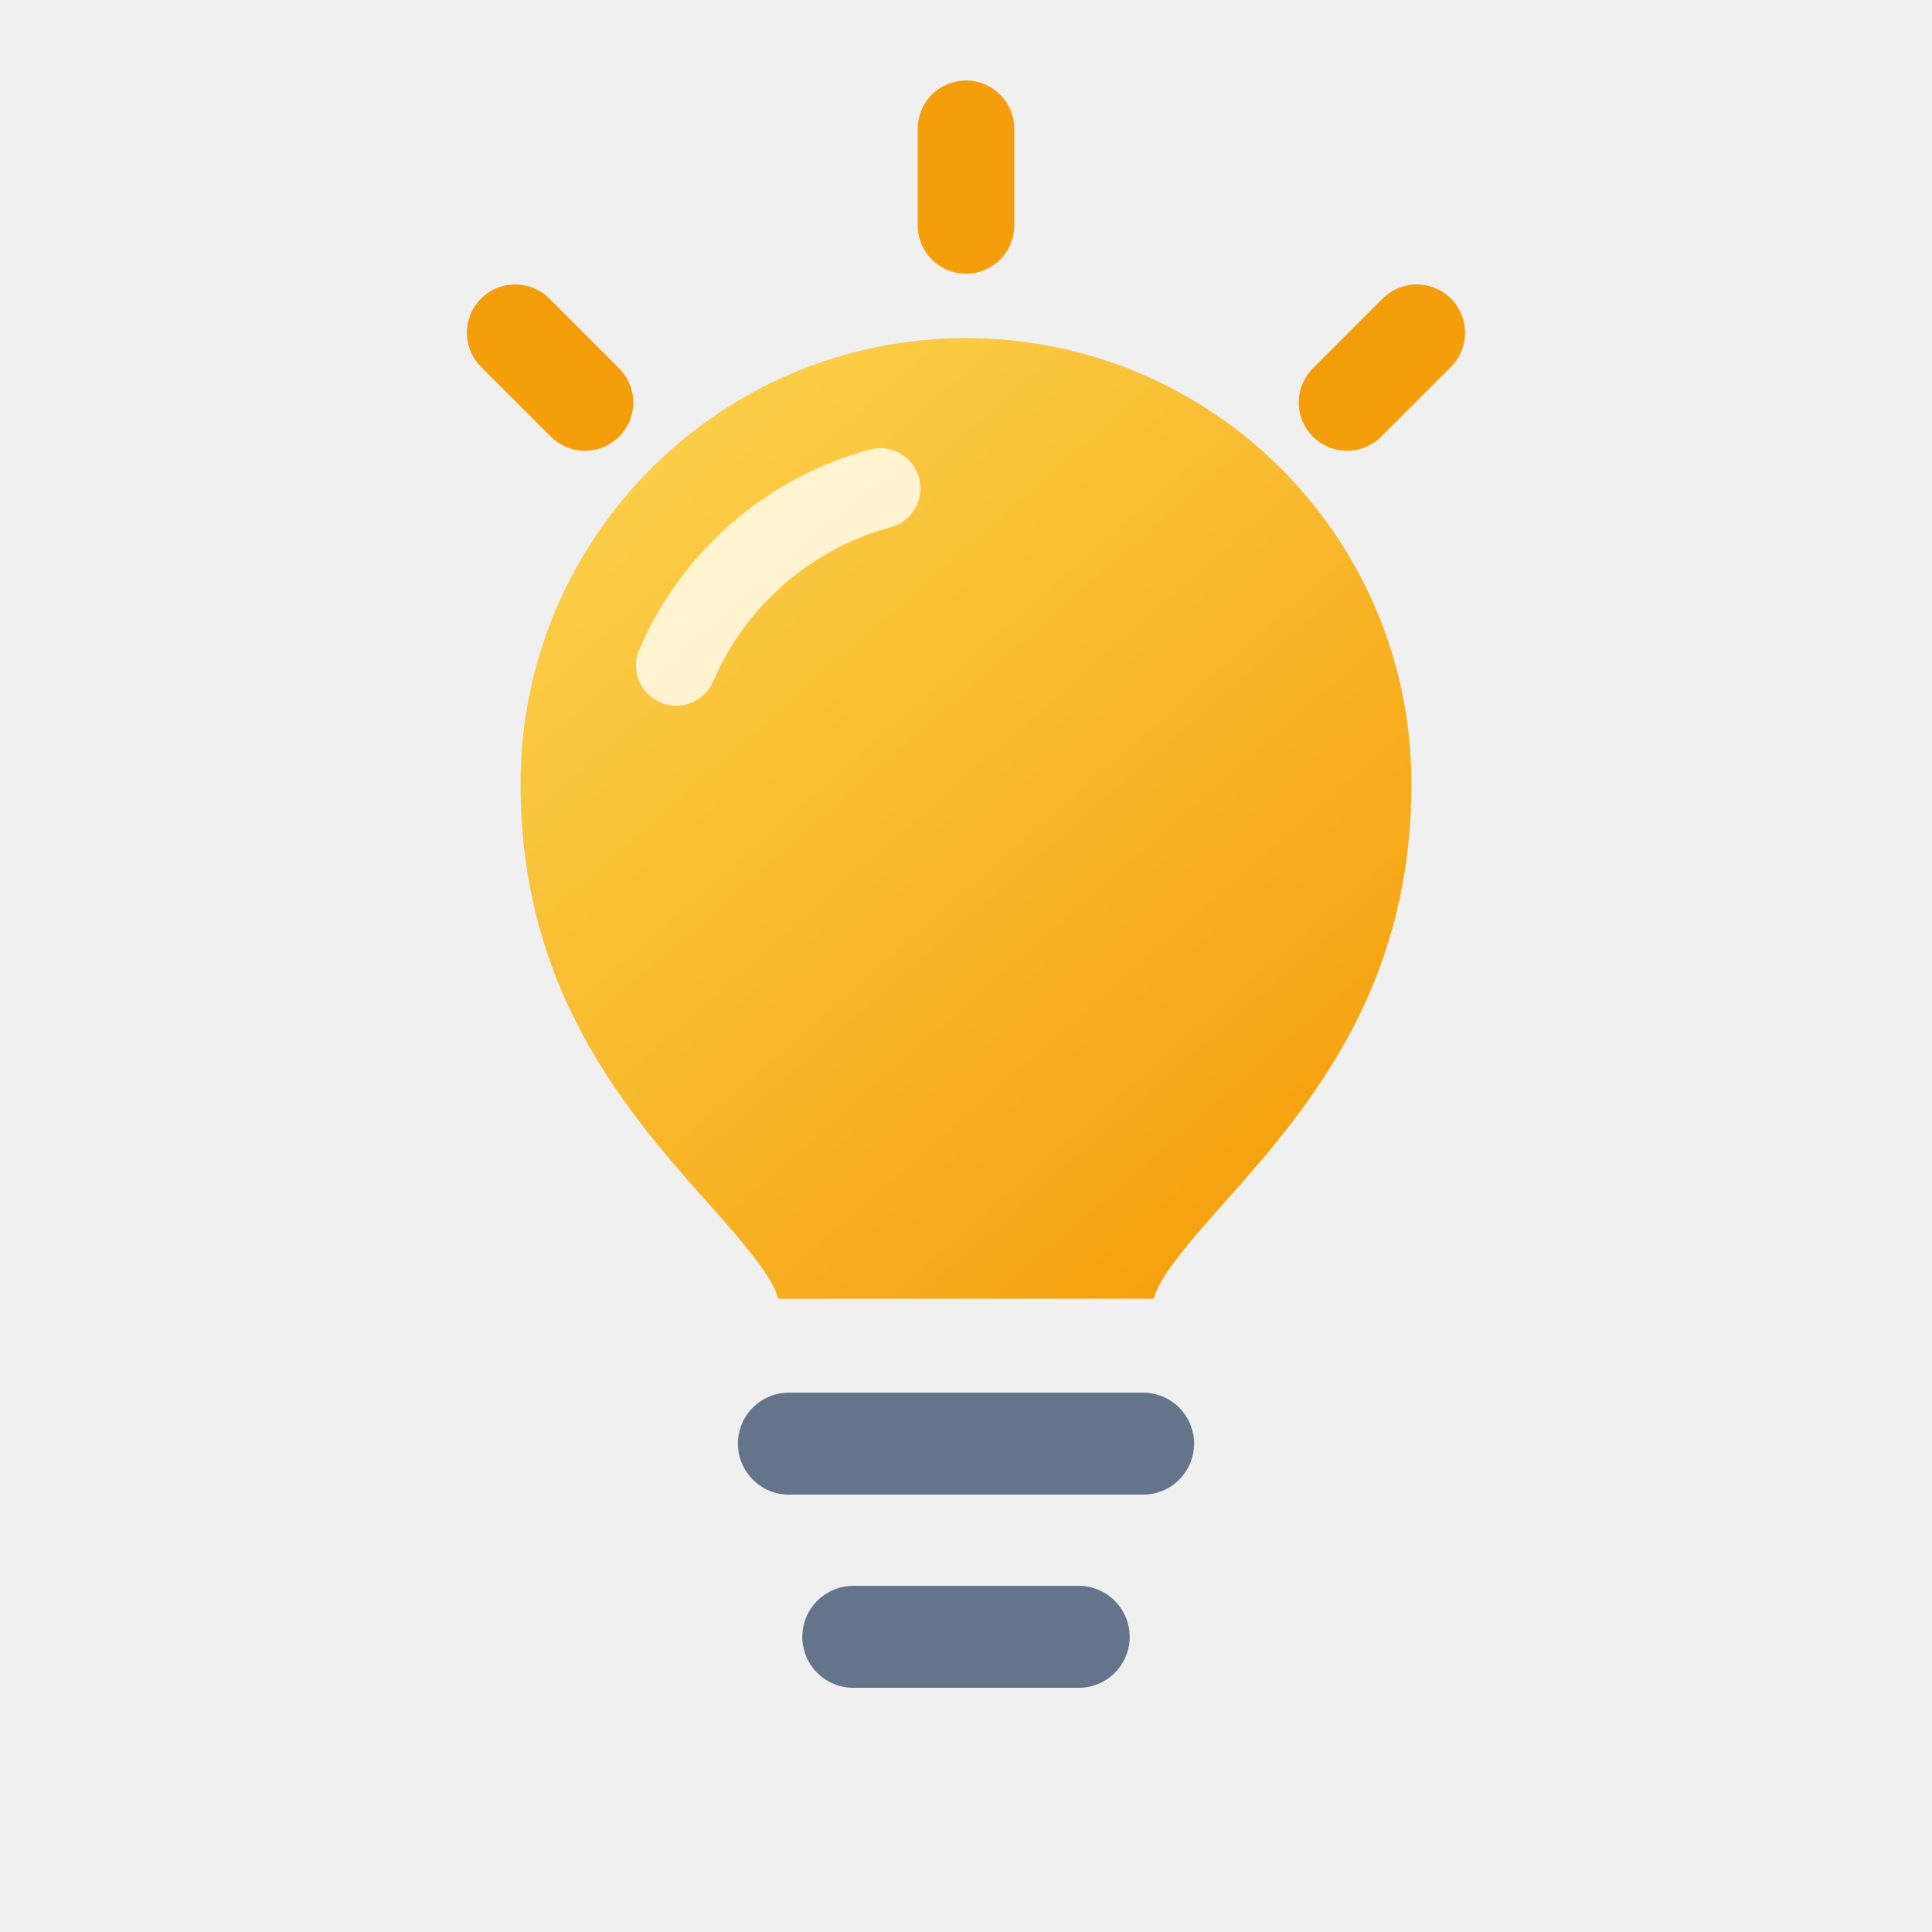
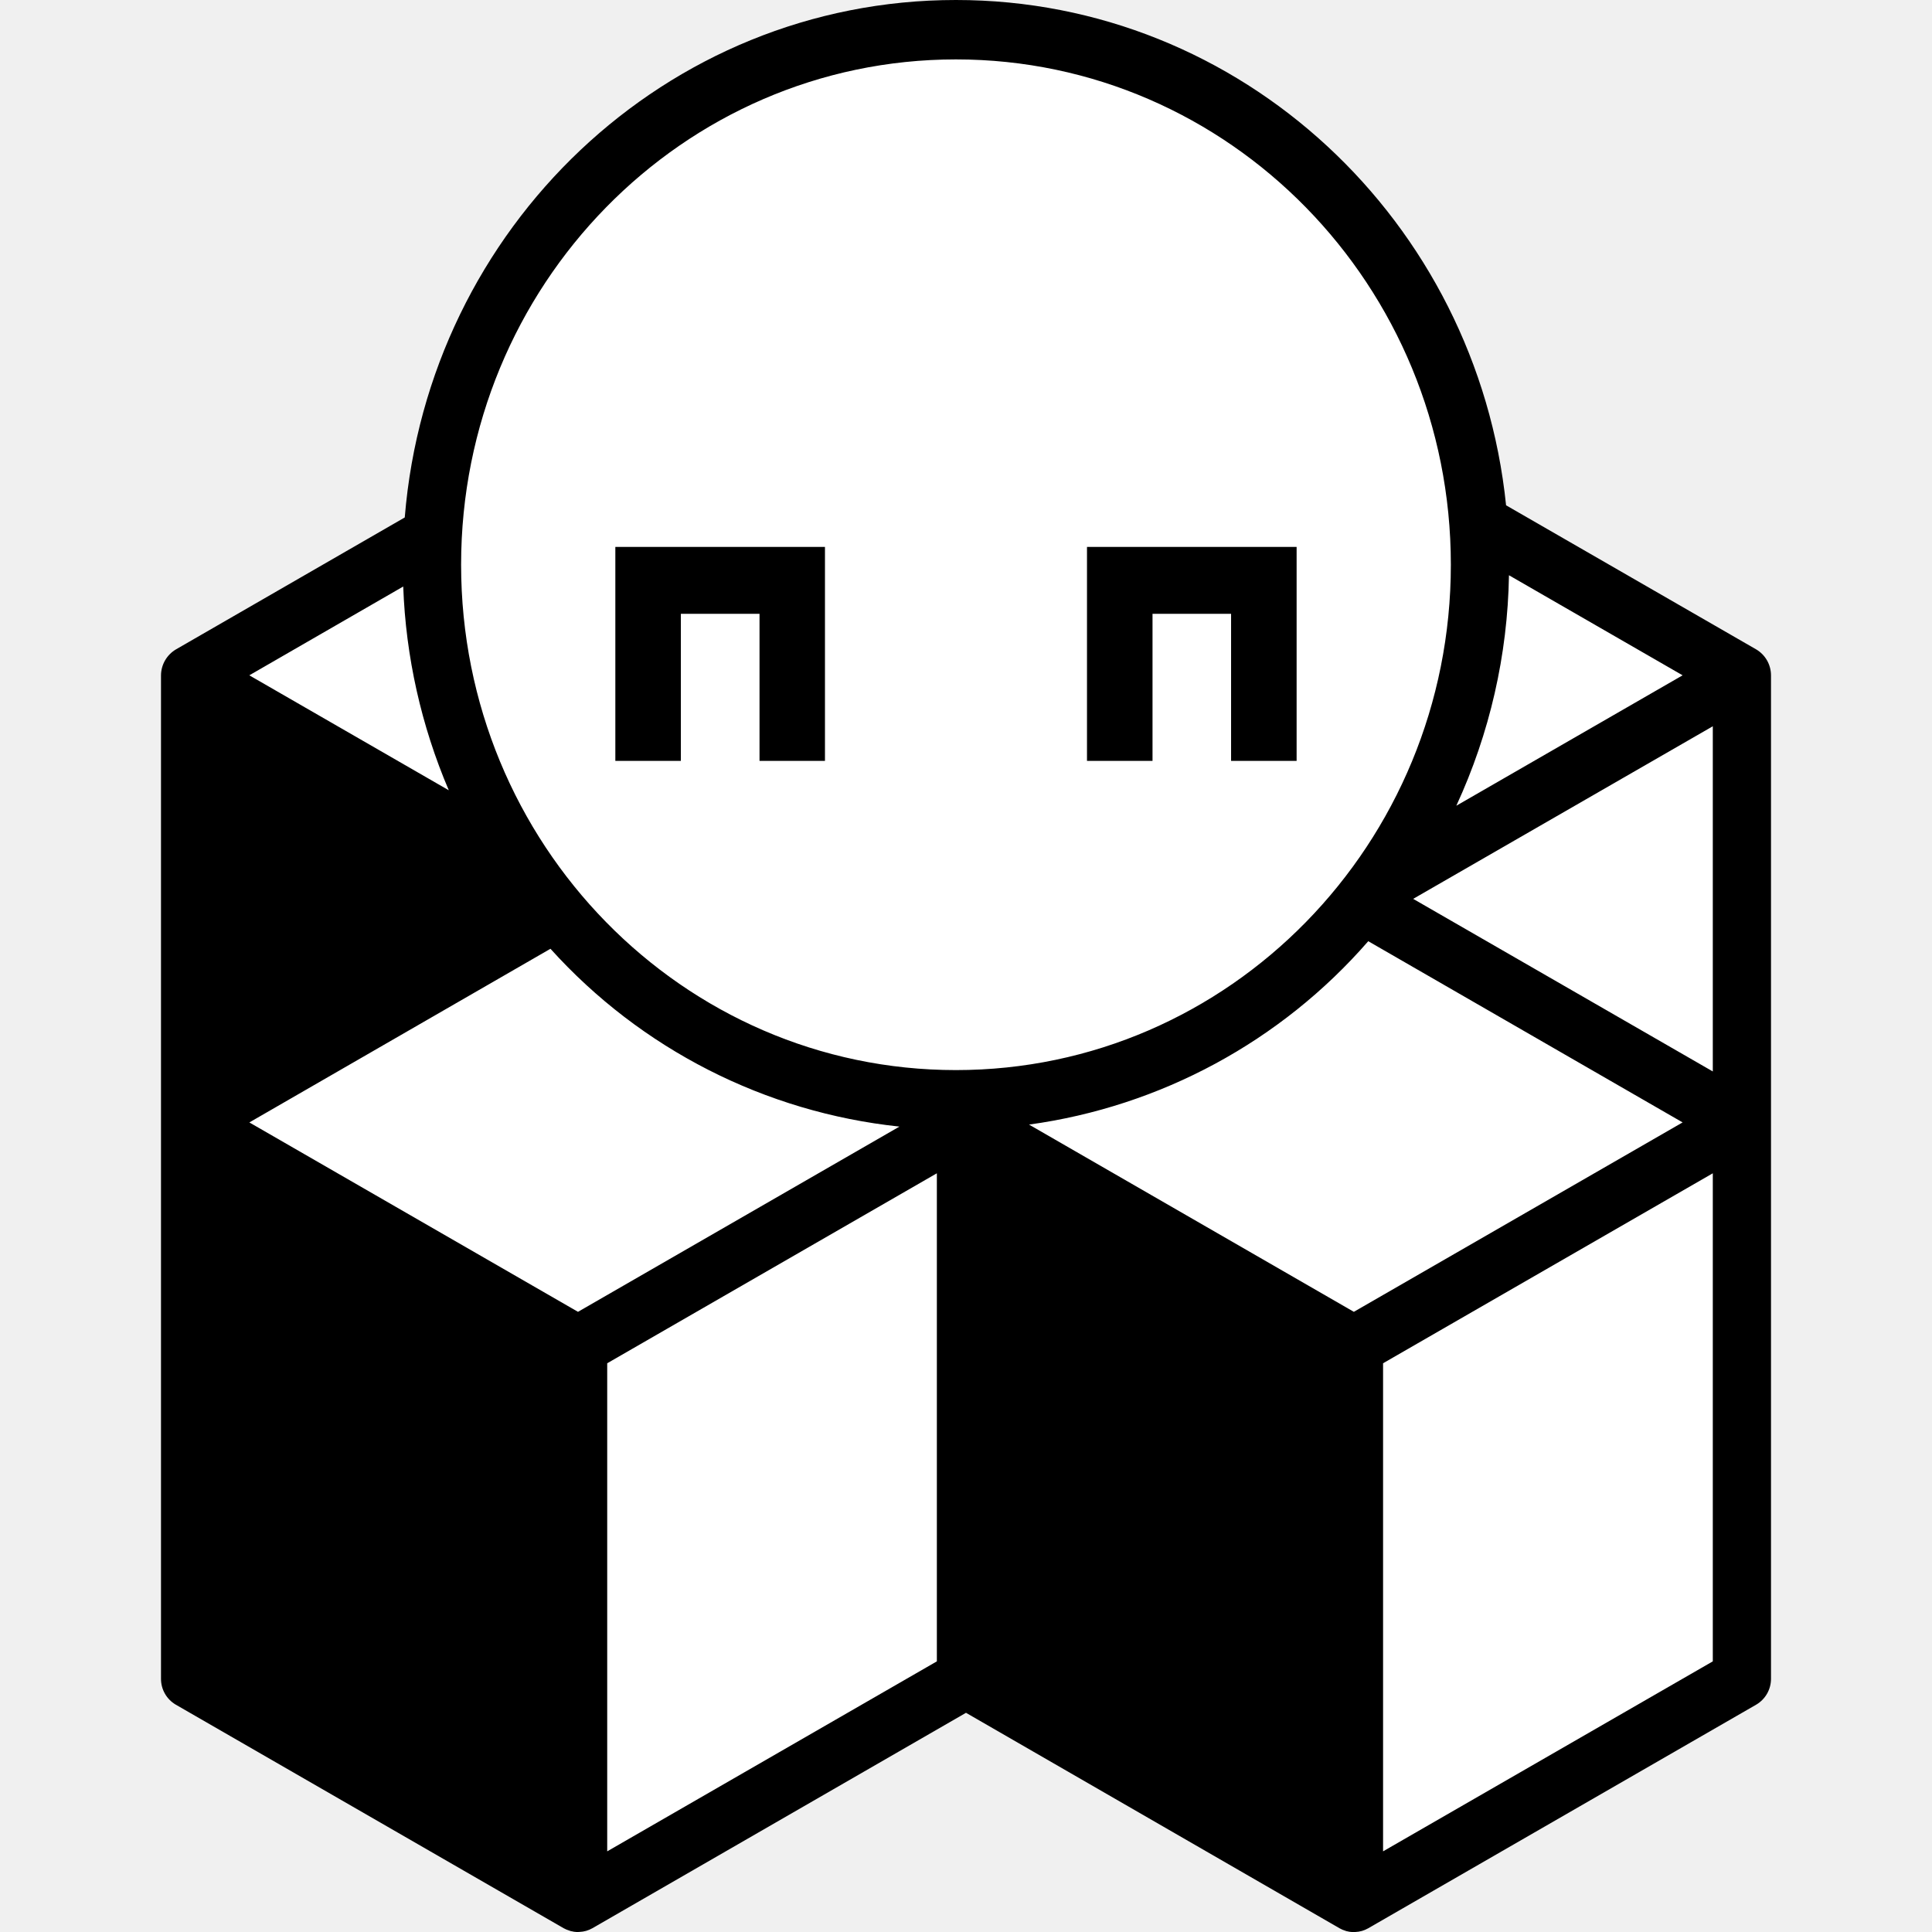
- <svg xmlns="http://www.w3.org/2000/svg" width="36" height="36" viewBox="0 0 36 36" fill="none">
-   <defs>
-     <linearGradient id="bre-bulb" x1="11" y1="7" x2="25" y2="23" gradientUnits="userSpaceOnUse">
-       <stop stop-color="#FCD34D" />
-       <stop offset="1" stop-color="#F59E0B" />
-     </linearGradient>
-   </defs>
-   <path d="M18 4.2V2.4M10.9 7.5L9.6 6.2M25.1 7.5L26.4 6.2" stroke="#F59E0B" stroke-width="1.8" stroke-linecap="round" />
-   <path d="M18 6.3A8.3 8.3 0 0 1 26.3 14.6C26.3 18.2 24.6 20.4 23 22.2C22.1 23.2 21.6 23.8 21.5 24.2H14.5C14.4 23.8 13.9 23.2 13 22.2C11.4 20.4 9.7 18.2 9.7 14.6A8.3 8.3 0 0 1 18 6.3Z" fill="url(#bre-bulb)" />
-   <path d="M12.6 12.4A5.8 5.8 0 0 1 16.4 9.1" stroke="#FFF7E0" stroke-opacity="0.9" stroke-width="1.5" stroke-linecap="round" />
-   <path d="M14.7 26.9H21.3M15.9 30.5H20.1" stroke="#64748B" stroke-width="1.9" stroke-linecap="round" />
+ <svg xmlns="http://www.w3.org/2000/svg" height="1em" style="flex:none;line-height:1" viewBox="0 0 24 24" width="1em">
+   <path d="M11.938 20.811l-.15.087-4.096 2.36-.449.26v-6.756l.15-.086 4.095-2.36.45-.26v6.755zM21.576 20.811l-.15.087-4.096 2.36-.45.26v-6.756l.151-.086 4.096-2.36.45-.26v6.755z" fill="#fff" />
+   <path d="M17.146 11.432l4.357 2.51-4.535 2.615-.15.087-.15-.087L12 13.863l-.677.392-3.992 2.302-.15.087-.149-.087-4.534-2.615 4.191-2.416.21-.12.162.178a6.506 6.506 0 004.144 2.112l.769.08.77-.103a6.517 6.517 0 004.028-2.179l.163-.185.212.123zM21.576 13.83l-.449-.26-4.173-2.404 4.173-2.404.45-.26v5.328z" fill="#fff" />
+   <path clip-rule="evenodd" d="M12.207.447c3.412.177 6.116 3.055 6.116 6.569l-.008.338c-.166 3.358-2.806 6.06-6.108 6.23l-.332.009c-3.455 0-6.267-2.77-6.44-6.24l-.007-.337c0-3.627 2.88-6.577 6.447-6.578l.332.01z" fill="#fff" fill-rule="evenodd" />
+   <path d="M21.503 8.389l-4.081 2.351.396-.857c.386-.834.61-1.762.627-2.742l.01-.51 3.048 1.758zM5.31 7.275c.032.86.222 1.677.54 2.423l.353.827L2.497 8.39 4.86 7.026l.431-.249.019.498z" fill="#fff" />
+   <path d="M10.248 9.452h-.813V7.625h-.977v1.827h-.814V6.794h2.604v2.658zM16.107 9.452h-.814V7.625h-.976v1.827h-.814V6.794h2.604v2.658z" fill="#000" />
+   <path clip-rule="evenodd" d="M11.875 0c3.551 0 6.472 2.75 6.834 6.277l3.107 1.79A.375.375 0 0122 8.39v12.465a.372.372 0 01-.184.321l-4.82 2.778a.352.352 0 01-.16.046l-.017.001h-.017a.351.351 0 01-.076-.012l-.009-.003a.35.35 0 01-.076-.032L12 21.277l-4.641 2.676a.352.352 0 01-.161.046L7.18 24h-.018l-.03-.003c-.005 0-.01-.002-.014-.003l-.03-.006-.014-.005a.35.35 0 01-.072-.03l-4.82-2.778A.371.371 0 012 20.854V8.389a.378.378 0 01.184-.321l2.844-1.64C5.321 2.828 8.274 0 11.875 0zM7.543 16.935v6.063l4.095-2.36v-6.063l-4.095 2.36zm9.638 0v6.063l4.096-2.36v-6.063l-4.096 2.36zM3.097 13.943l4.083 2.353 3.993-2.301a6.804 6.804 0 01-4.335-2.209l-3.74 2.157zm13.9-2.251a6.814 6.814 0 01-4.214 2.278l4.035 2.326 4.084-2.353-3.905-2.251zm.558-.526l3.722 2.144V9.022l-3.722 2.144zM11.875.738c-3.395 0-6.147 2.81-6.147 6.277s2.752 6.278 6.147 6.278c3.396 0 6.148-2.81 6.148-6.278 0-3.466-2.752-6.277-6.148-6.277zm6.87 6.408a7.104 7.104 0 01-.654 2.863l2.811-1.62-2.157-1.243zM3.097 8.389l2.478 1.428a7.104 7.104 0 01-.566-2.531L3.097 8.389z" fill="#000" fill-rule="evenodd" />
</svg>
